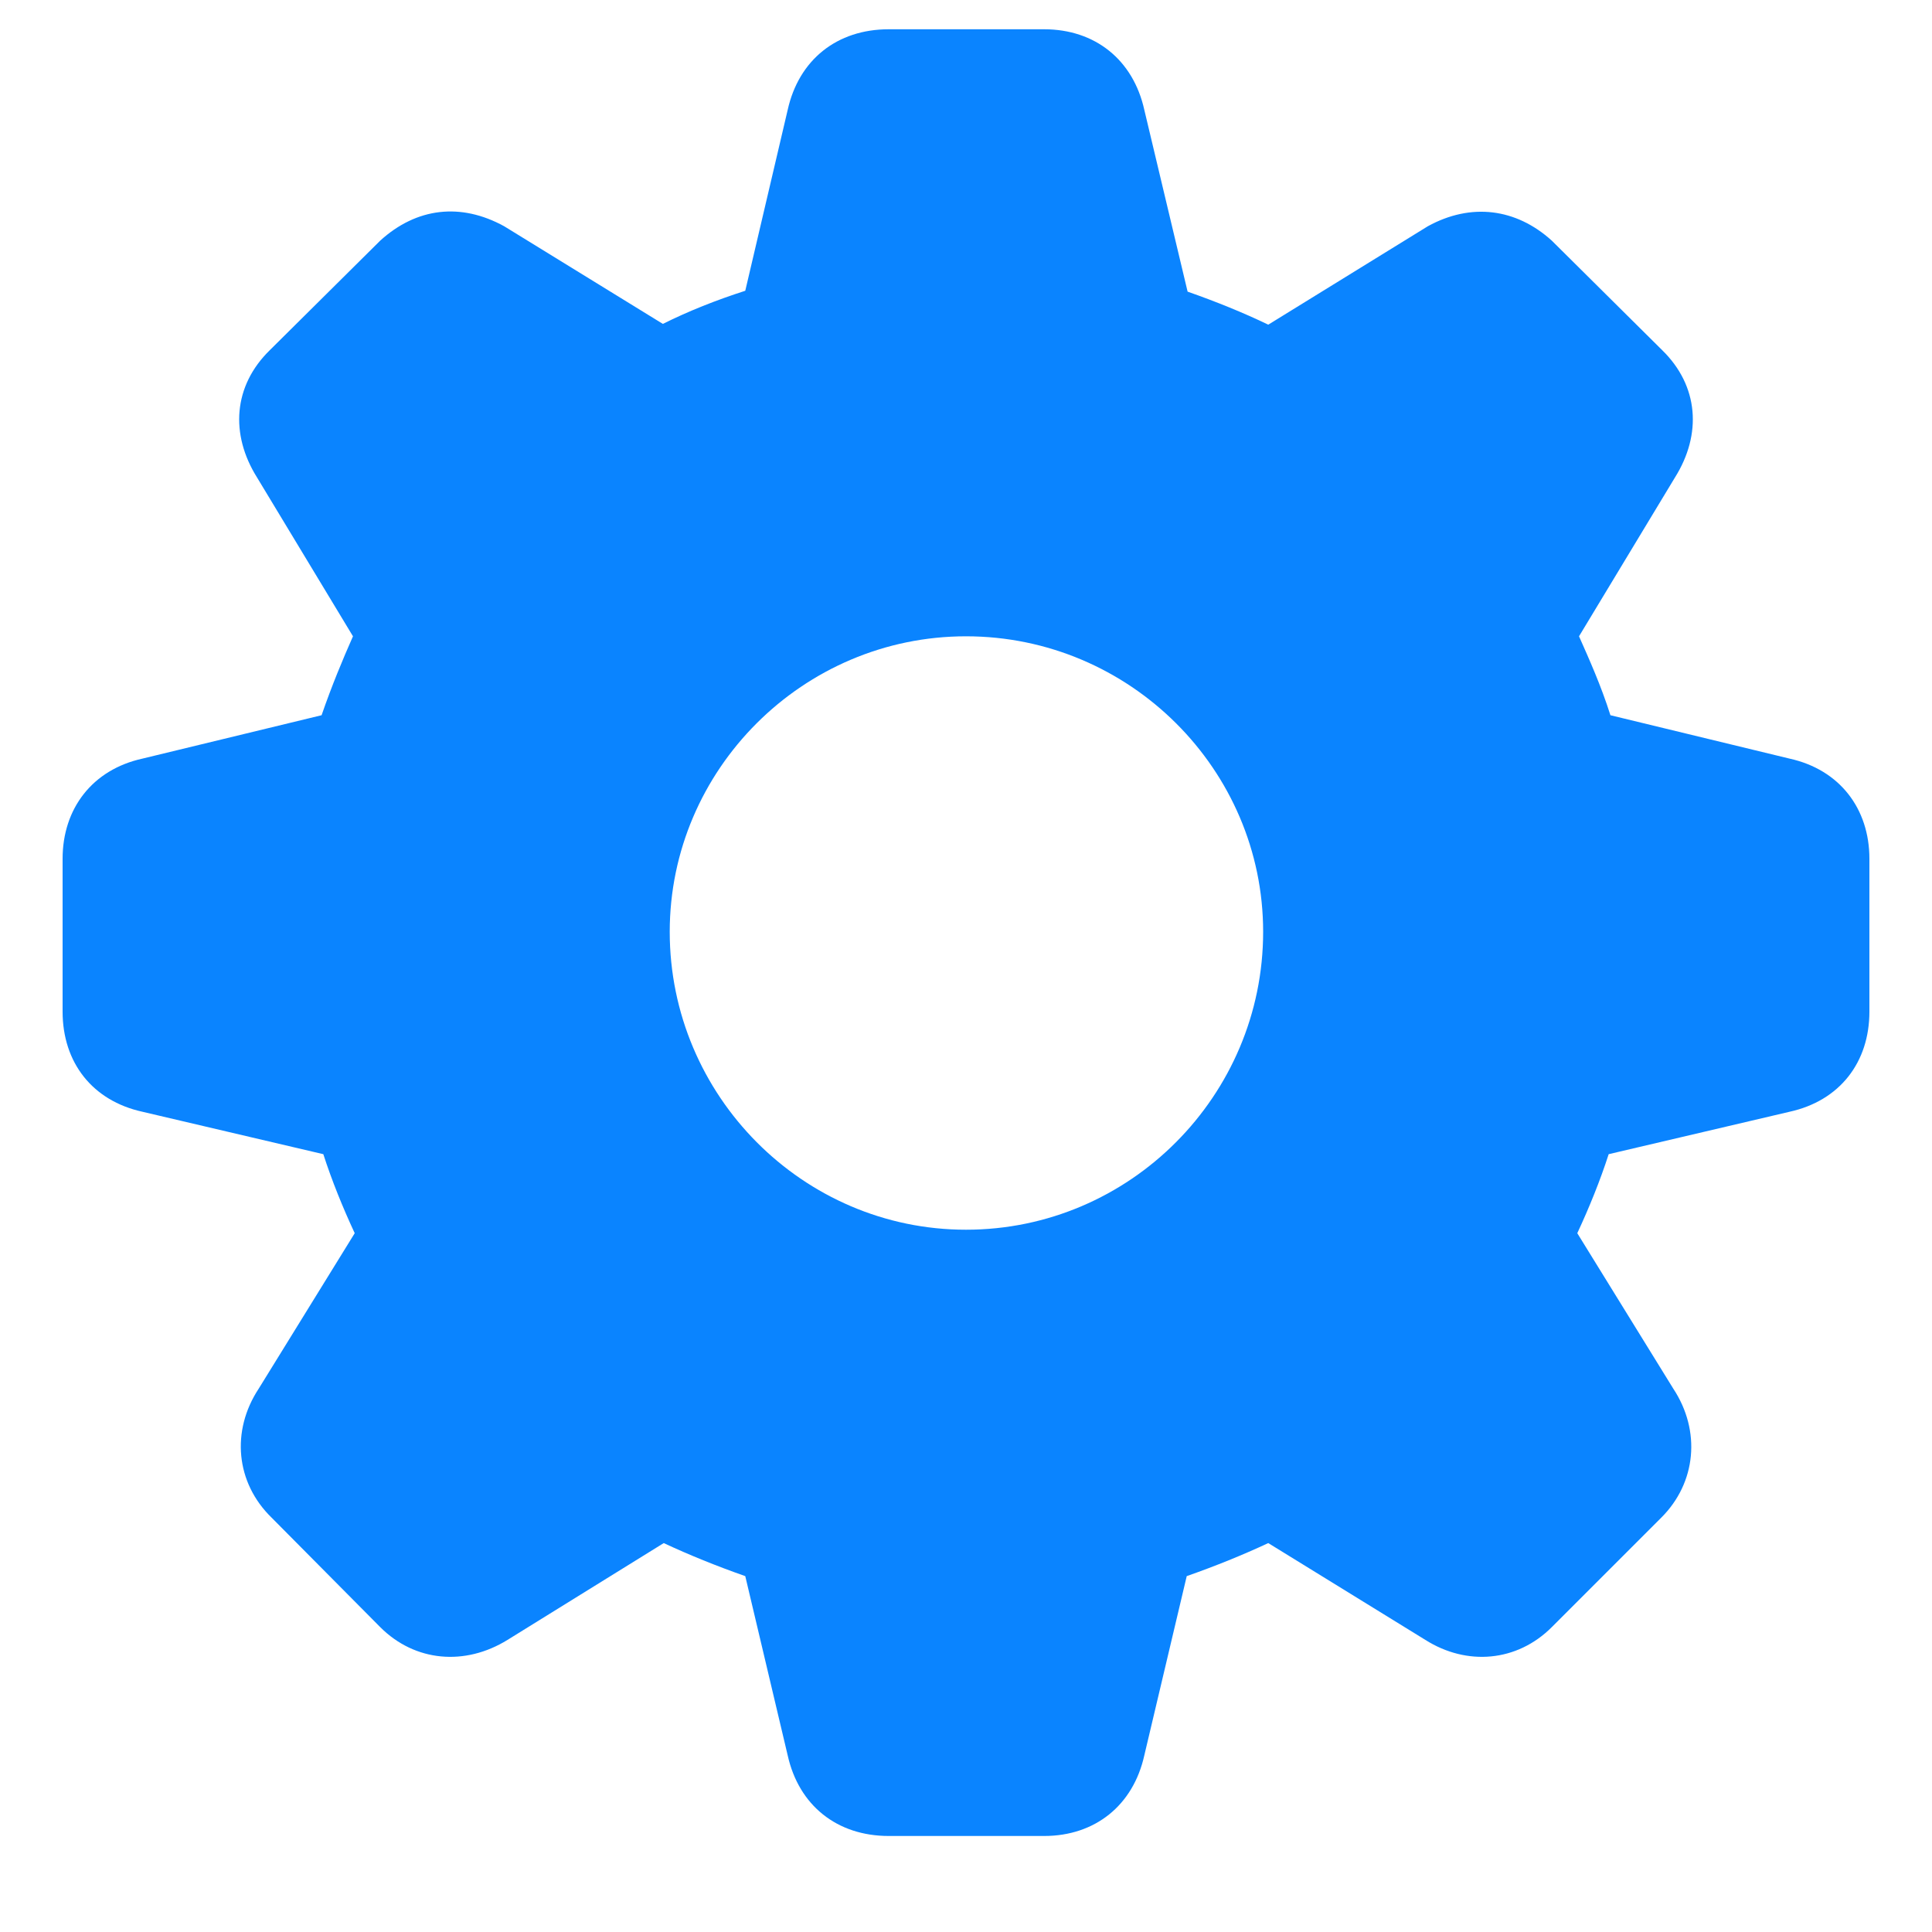
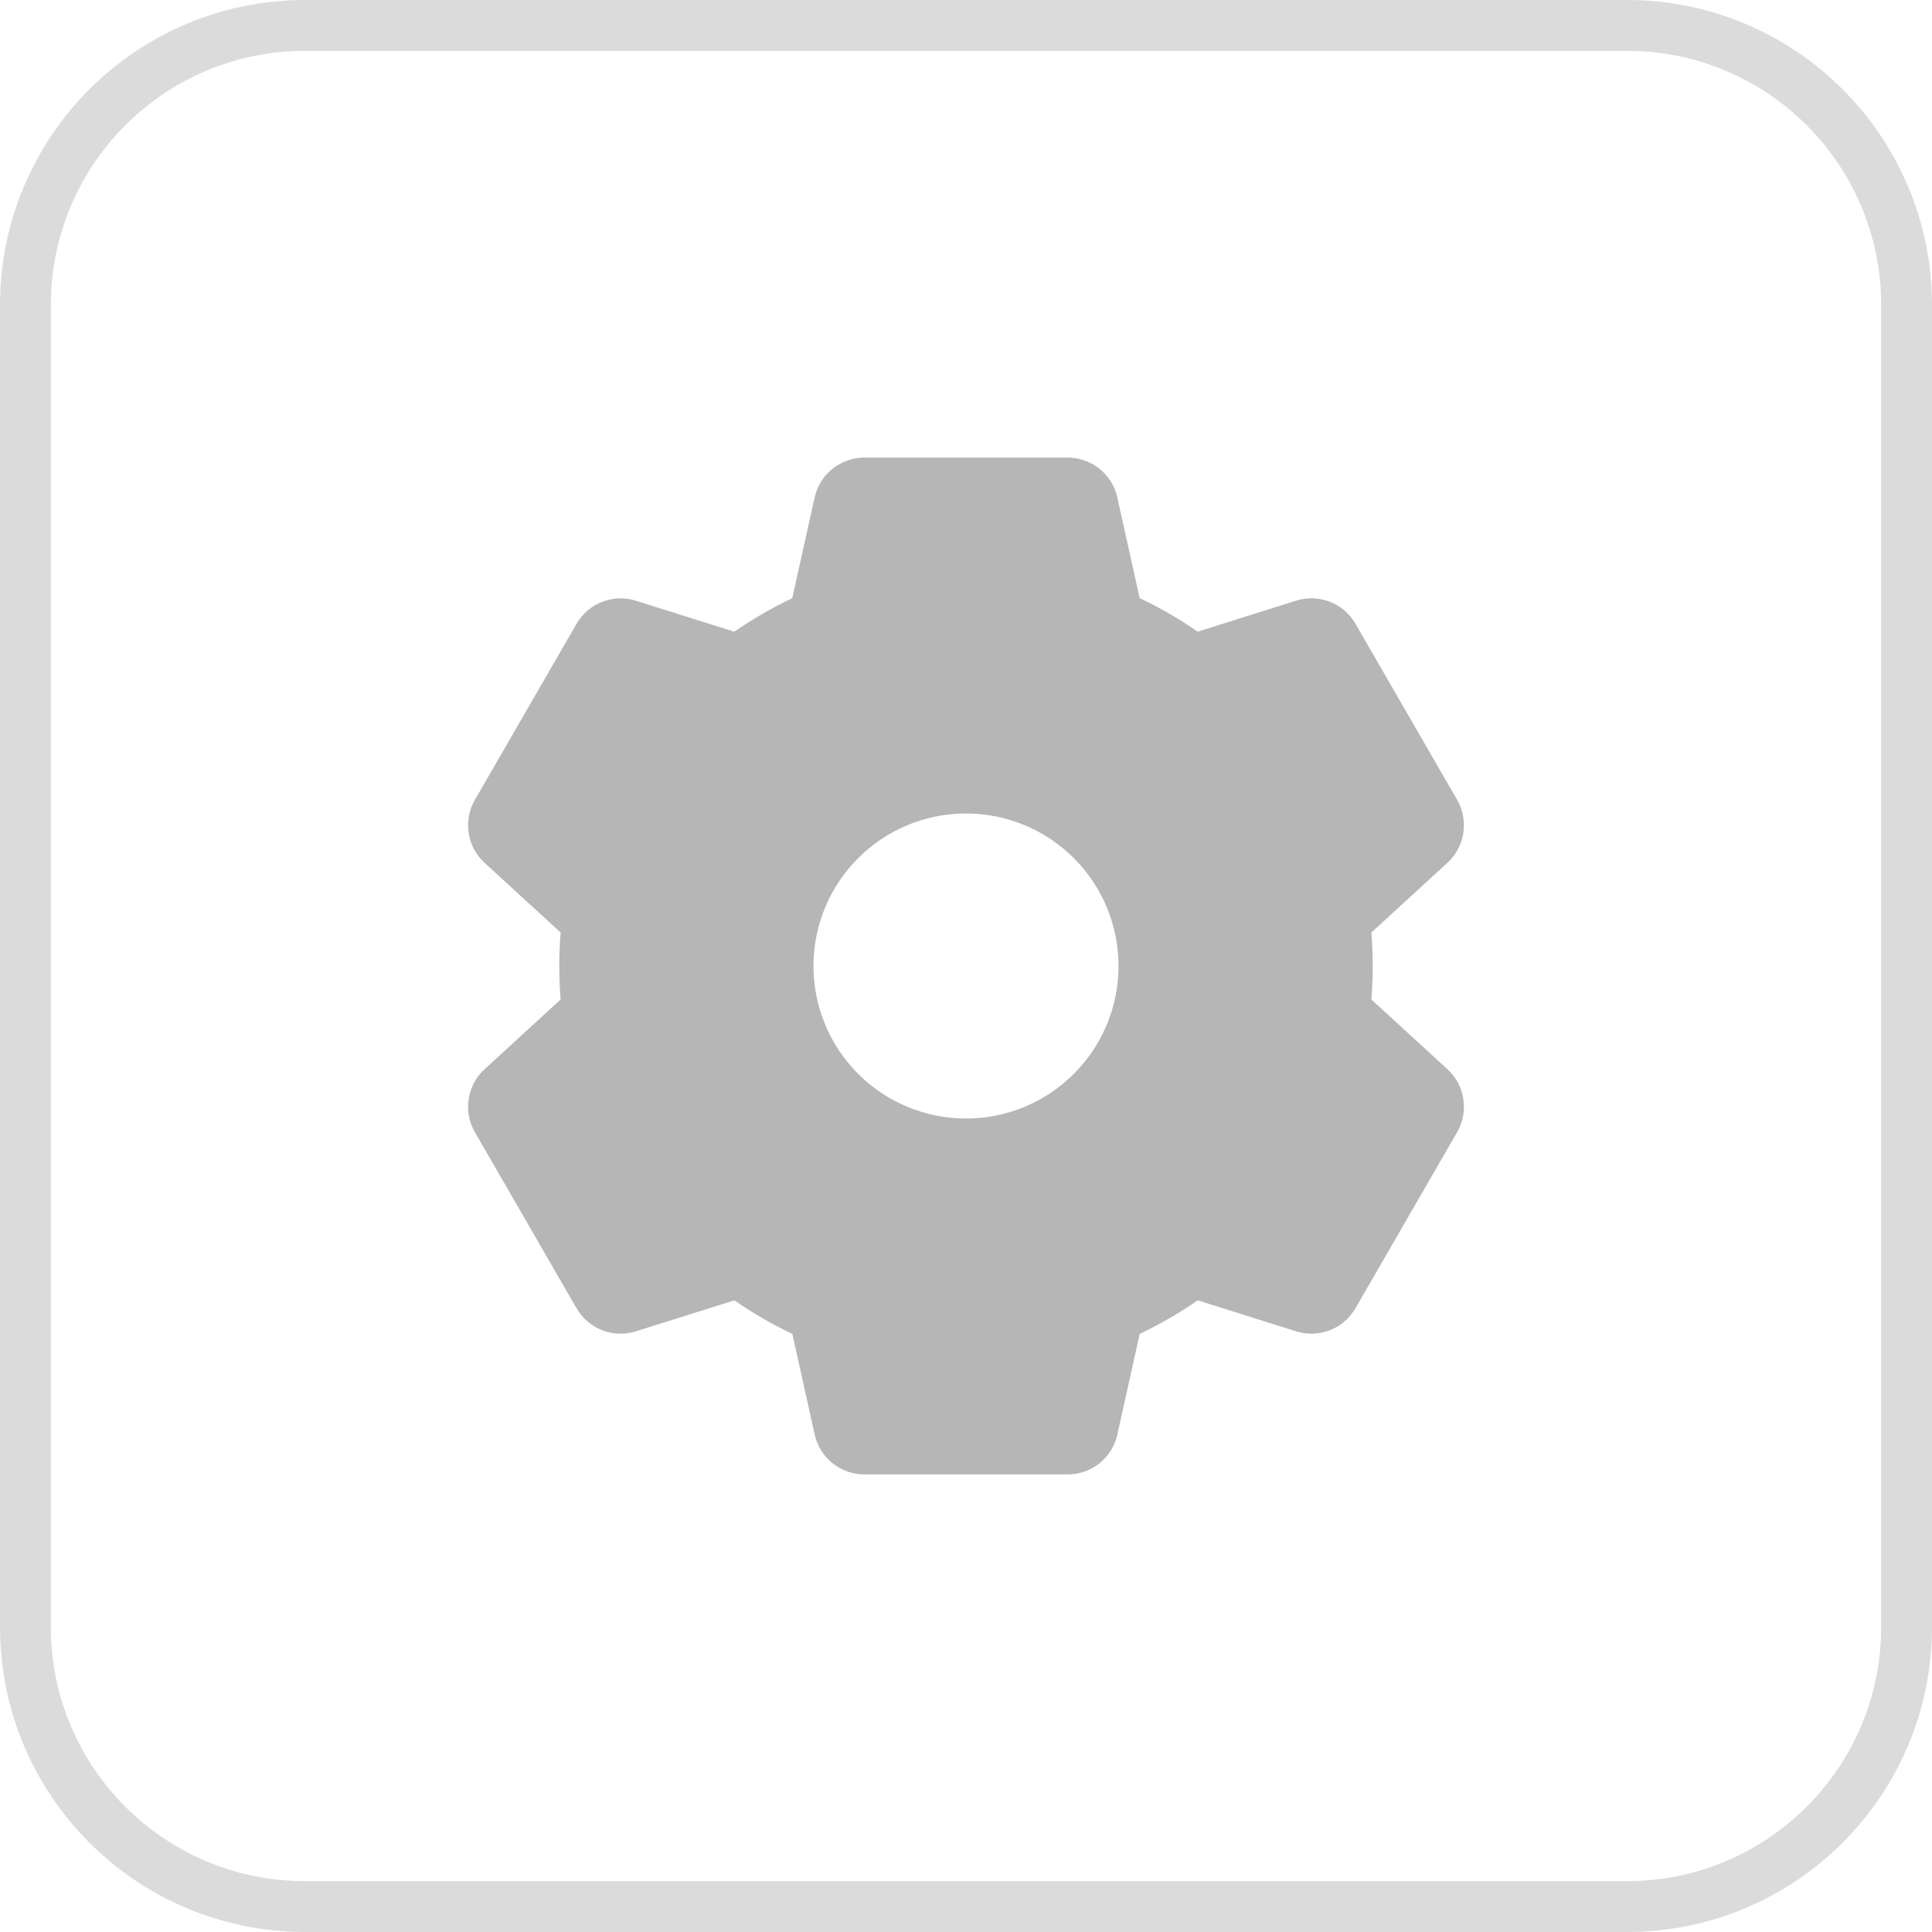
- <svg xmlns="http://www.w3.org/2000/svg" width="20" height="20" viewBox="0 0 20 20" fill="none">
-   <path d="M9.2 19.006H10.809C11.336 19.006 11.731 18.689 11.846 18.171L12.285 16.316C12.584 16.211 12.865 16.097 13.129 15.974L14.755 16.976C15.185 17.248 15.704 17.204 16.064 16.844L17.198 15.71C17.559 15.35 17.611 14.813 17.321 14.374L16.328 12.766C16.451 12.502 16.565 12.221 16.653 11.948L18.525 11.509C19.044 11.395 19.352 10.999 19.352 10.472V8.89C19.352 8.371 19.044 7.967 18.525 7.853L16.671 7.404C16.574 7.097 16.451 6.824 16.346 6.587L17.339 4.943C17.62 4.495 17.585 3.994 17.207 3.625L16.064 2.491C15.695 2.157 15.229 2.096 14.781 2.342L13.129 3.361C12.874 3.238 12.593 3.124 12.294 3.019L11.846 1.138C11.731 0.619 11.336 0.303 10.809 0.303H9.2C8.664 0.303 8.269 0.619 8.154 1.138L7.715 3.01C7.416 3.106 7.126 3.221 6.862 3.353L5.219 2.342C4.771 2.096 4.313 2.148 3.936 2.491L2.793 3.625C2.415 3.994 2.38 4.495 2.661 4.943L3.654 6.587C3.549 6.824 3.435 7.097 3.329 7.404L1.475 7.853C0.956 7.967 0.648 8.371 0.648 8.89V10.472C0.648 10.999 0.956 11.395 1.475 11.509L3.347 11.948C3.435 12.221 3.549 12.502 3.672 12.766L2.679 14.374C2.389 14.813 2.441 15.35 2.811 15.71L3.936 16.844C4.296 17.204 4.814 17.248 5.254 16.976L6.871 15.974C7.135 16.097 7.416 16.211 7.715 16.316L8.154 18.171C8.269 18.689 8.664 19.006 9.2 19.006ZM10 12.73C8.312 12.73 6.933 11.342 6.933 9.646C6.933 7.967 8.312 6.587 10 6.587C11.696 6.587 13.076 7.967 13.076 9.646C13.076 11.342 11.696 12.73 10 12.73Z" fill="#0a84ff" />
+ <svg xmlns="http://www.w3.org/2000/svg" width="38" height="38" viewBox="0 0 38 38" fill="none">
+   <rect x="0.5" y="0.5" width="37" height="37" rx="5.5" stroke="#DBDBDB" />
+   <path opacity="0.6" fill-rule="evenodd" clip-rule="evenodd" d="M16.024 9.783C16.073 9.561 16.197 9.362 16.375 9.22C16.552 9.078 16.773 9 17 9H21C21.228 9 21.448 9.078 21.626 9.22C21.803 9.362 21.927 9.561 21.976 9.783L22.416 11.764C22.816 11.954 23.197 12.174 23.556 12.424L25.494 11.814C25.711 11.746 25.945 11.754 26.157 11.836C26.369 11.919 26.546 12.071 26.66 12.268L28.66 15.732C28.774 15.929 28.817 16.159 28.782 16.384C28.748 16.609 28.638 16.815 28.47 16.969L26.973 18.342C27.009 18.78 27.009 19.22 26.973 19.658L28.47 21.031C28.638 21.185 28.748 21.391 28.782 21.616C28.817 21.841 28.774 22.071 28.66 22.268L26.66 25.732C26.546 25.929 26.369 26.081 26.157 26.164C25.945 26.246 25.711 26.254 25.494 26.186L23.557 25.576C23.197 25.826 22.816 26.046 22.417 26.236L21.977 28.216C21.928 28.438 21.804 28.637 21.627 28.78C21.449 28.922 21.228 29 21 29H17C16.773 29 16.552 28.922 16.375 28.78C16.197 28.638 16.073 28.439 16.024 28.217L15.584 26.236C15.184 26.046 14.803 25.826 14.444 25.576L12.506 26.186C12.289 26.254 12.055 26.246 11.843 26.164C11.631 26.081 11.454 25.929 11.34 25.732L9.34 22.268C9.226 22.071 9.183 21.841 9.218 21.616C9.252 21.391 9.362 21.185 9.53 21.031L11.027 19.658C10.991 19.22 10.991 18.78 11.027 18.342L9.53 16.97C9.362 16.816 9.252 16.61 9.218 16.385C9.183 16.16 9.226 15.93 9.34 15.733L11.34 12.269C11.454 12.072 11.631 11.92 11.843 11.837C12.055 11.755 12.289 11.747 12.506 11.815L14.443 12.425C14.803 12.175 15.184 11.955 15.583 11.765L16.023 9.785L16.024 9.783ZM19 22C19.796 22 20.559 21.684 21.121 21.121C21.684 20.559 22 19.796 22 19C22 18.204 21.684 17.441 21.121 16.879C20.559 16.316 19.796 16 19 16C18.204 16 17.441 16.316 16.879 16.879C16.316 17.441 16 18.204 16 19C16 19.796 16.316 20.559 16.879 21.121C17.441 21.684 18.204 22 19 22V22Z" fill="#868686" />
</svg>
